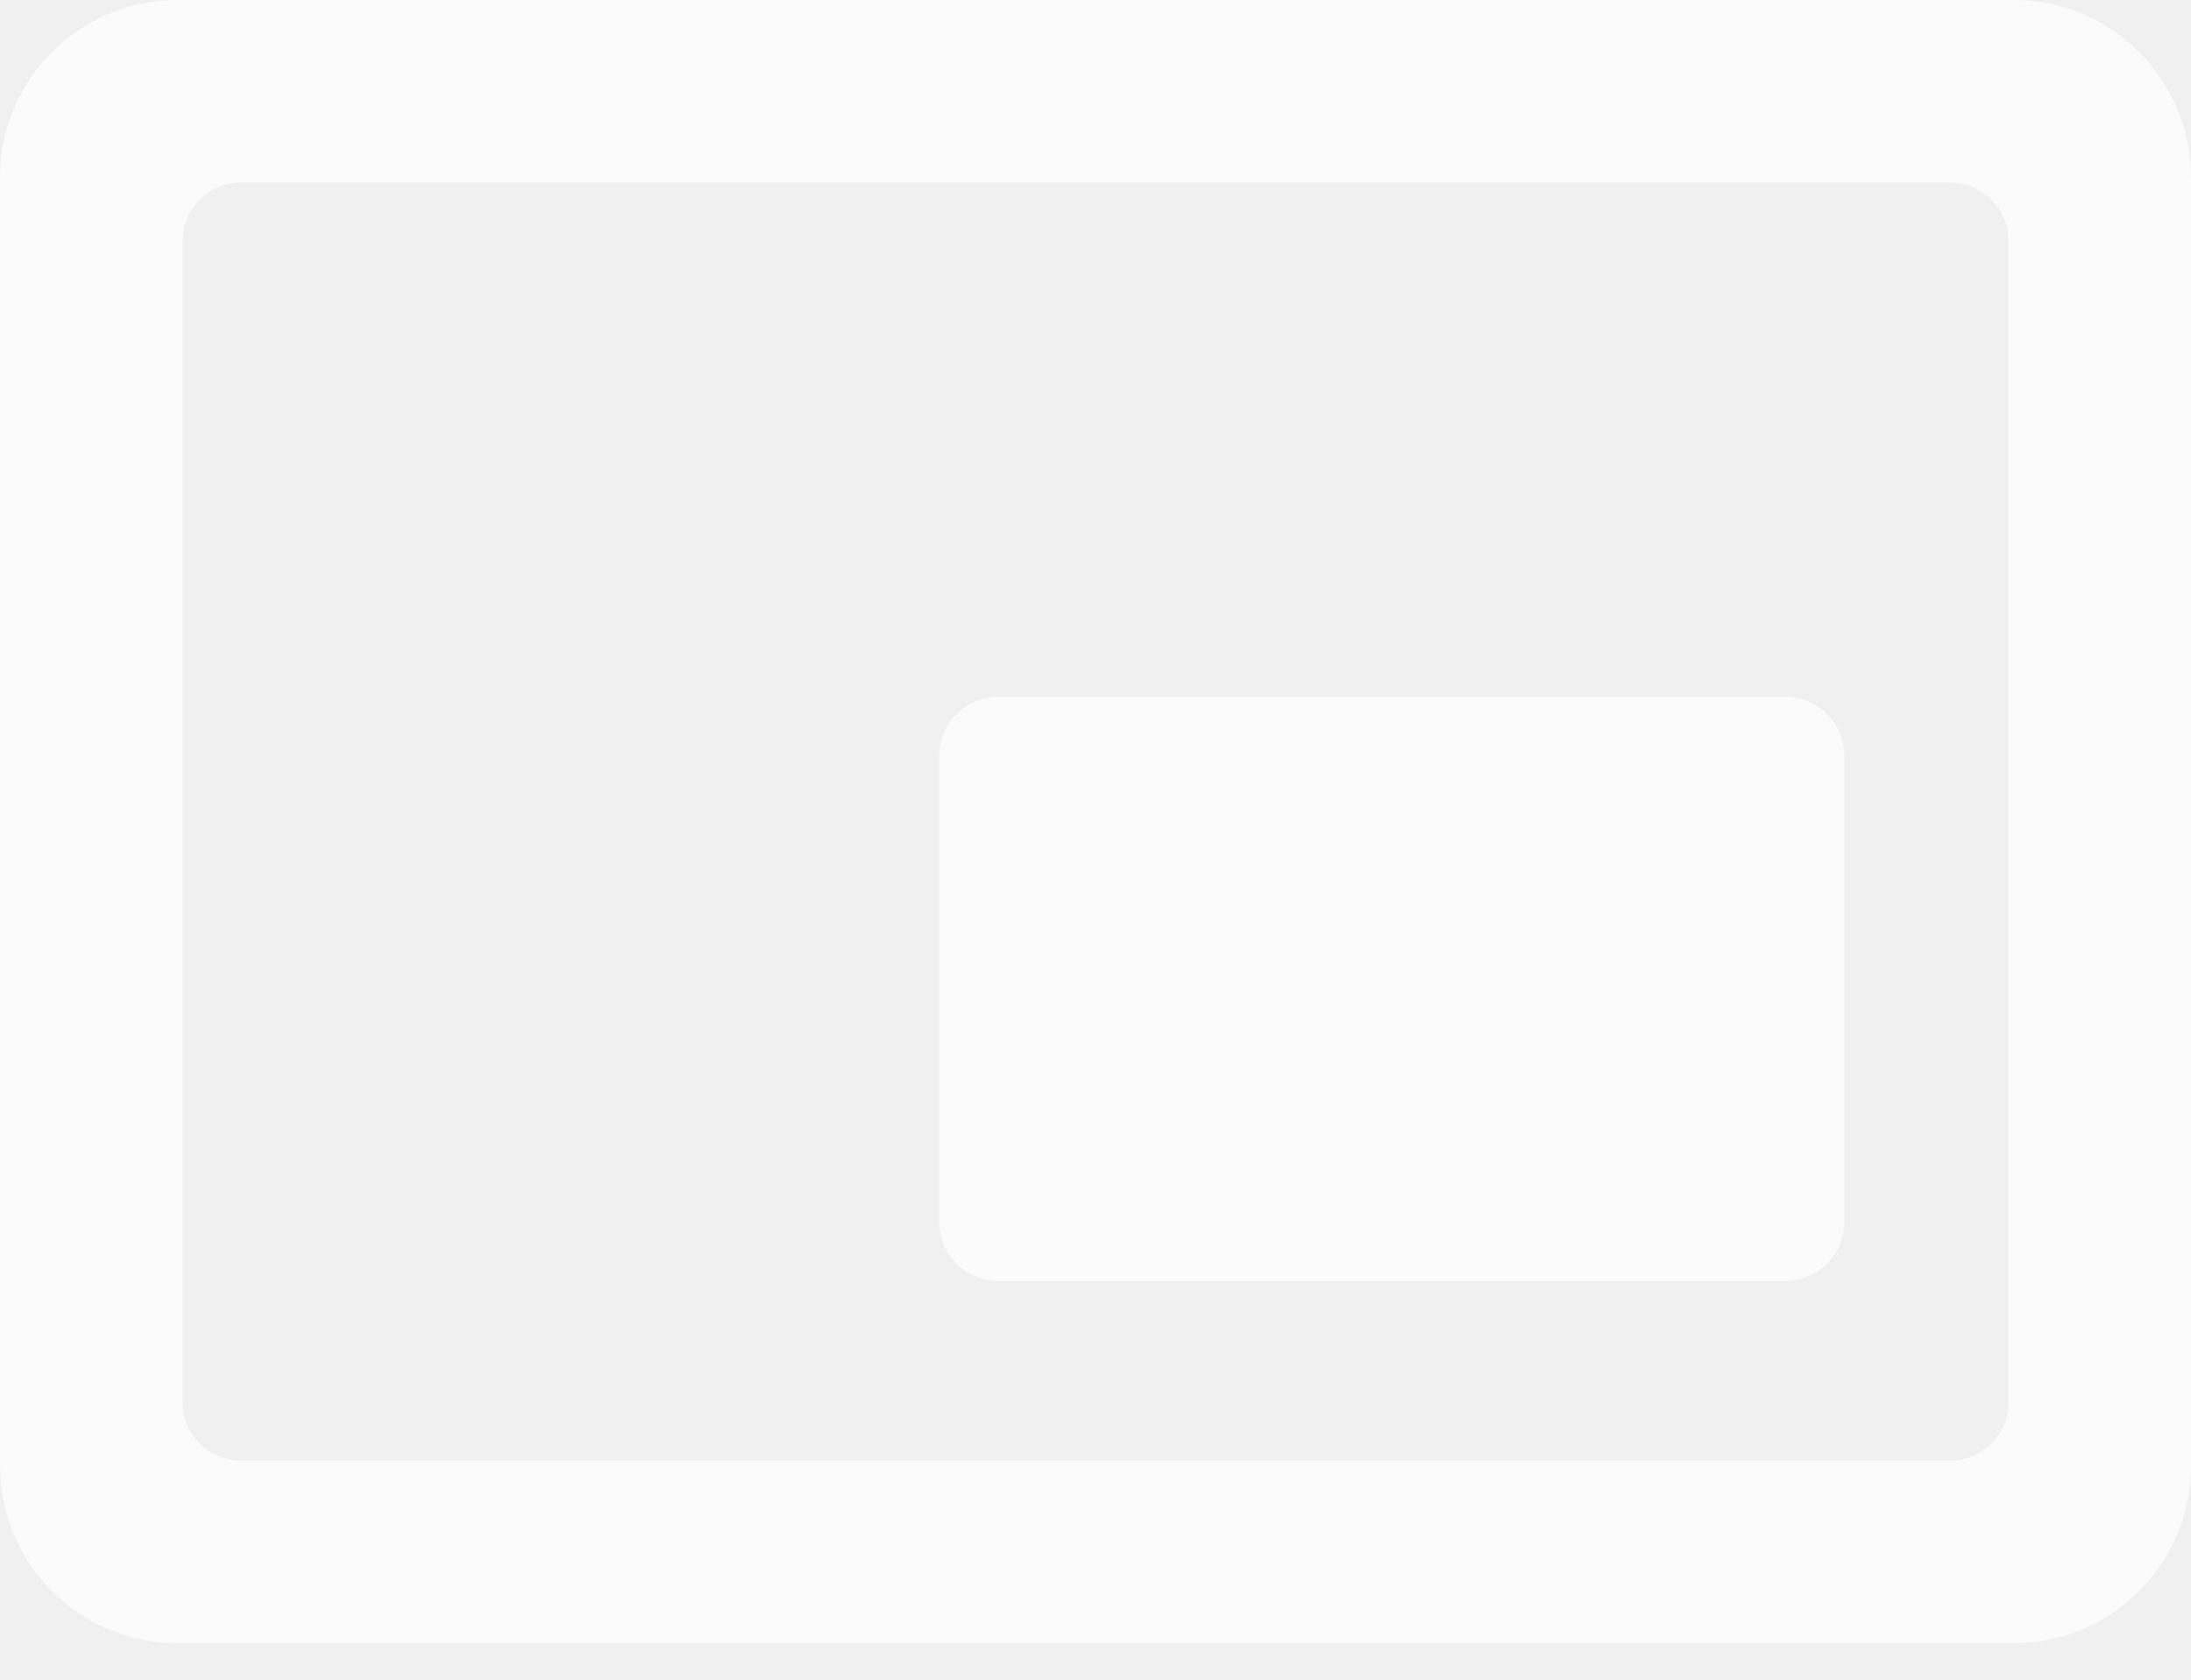
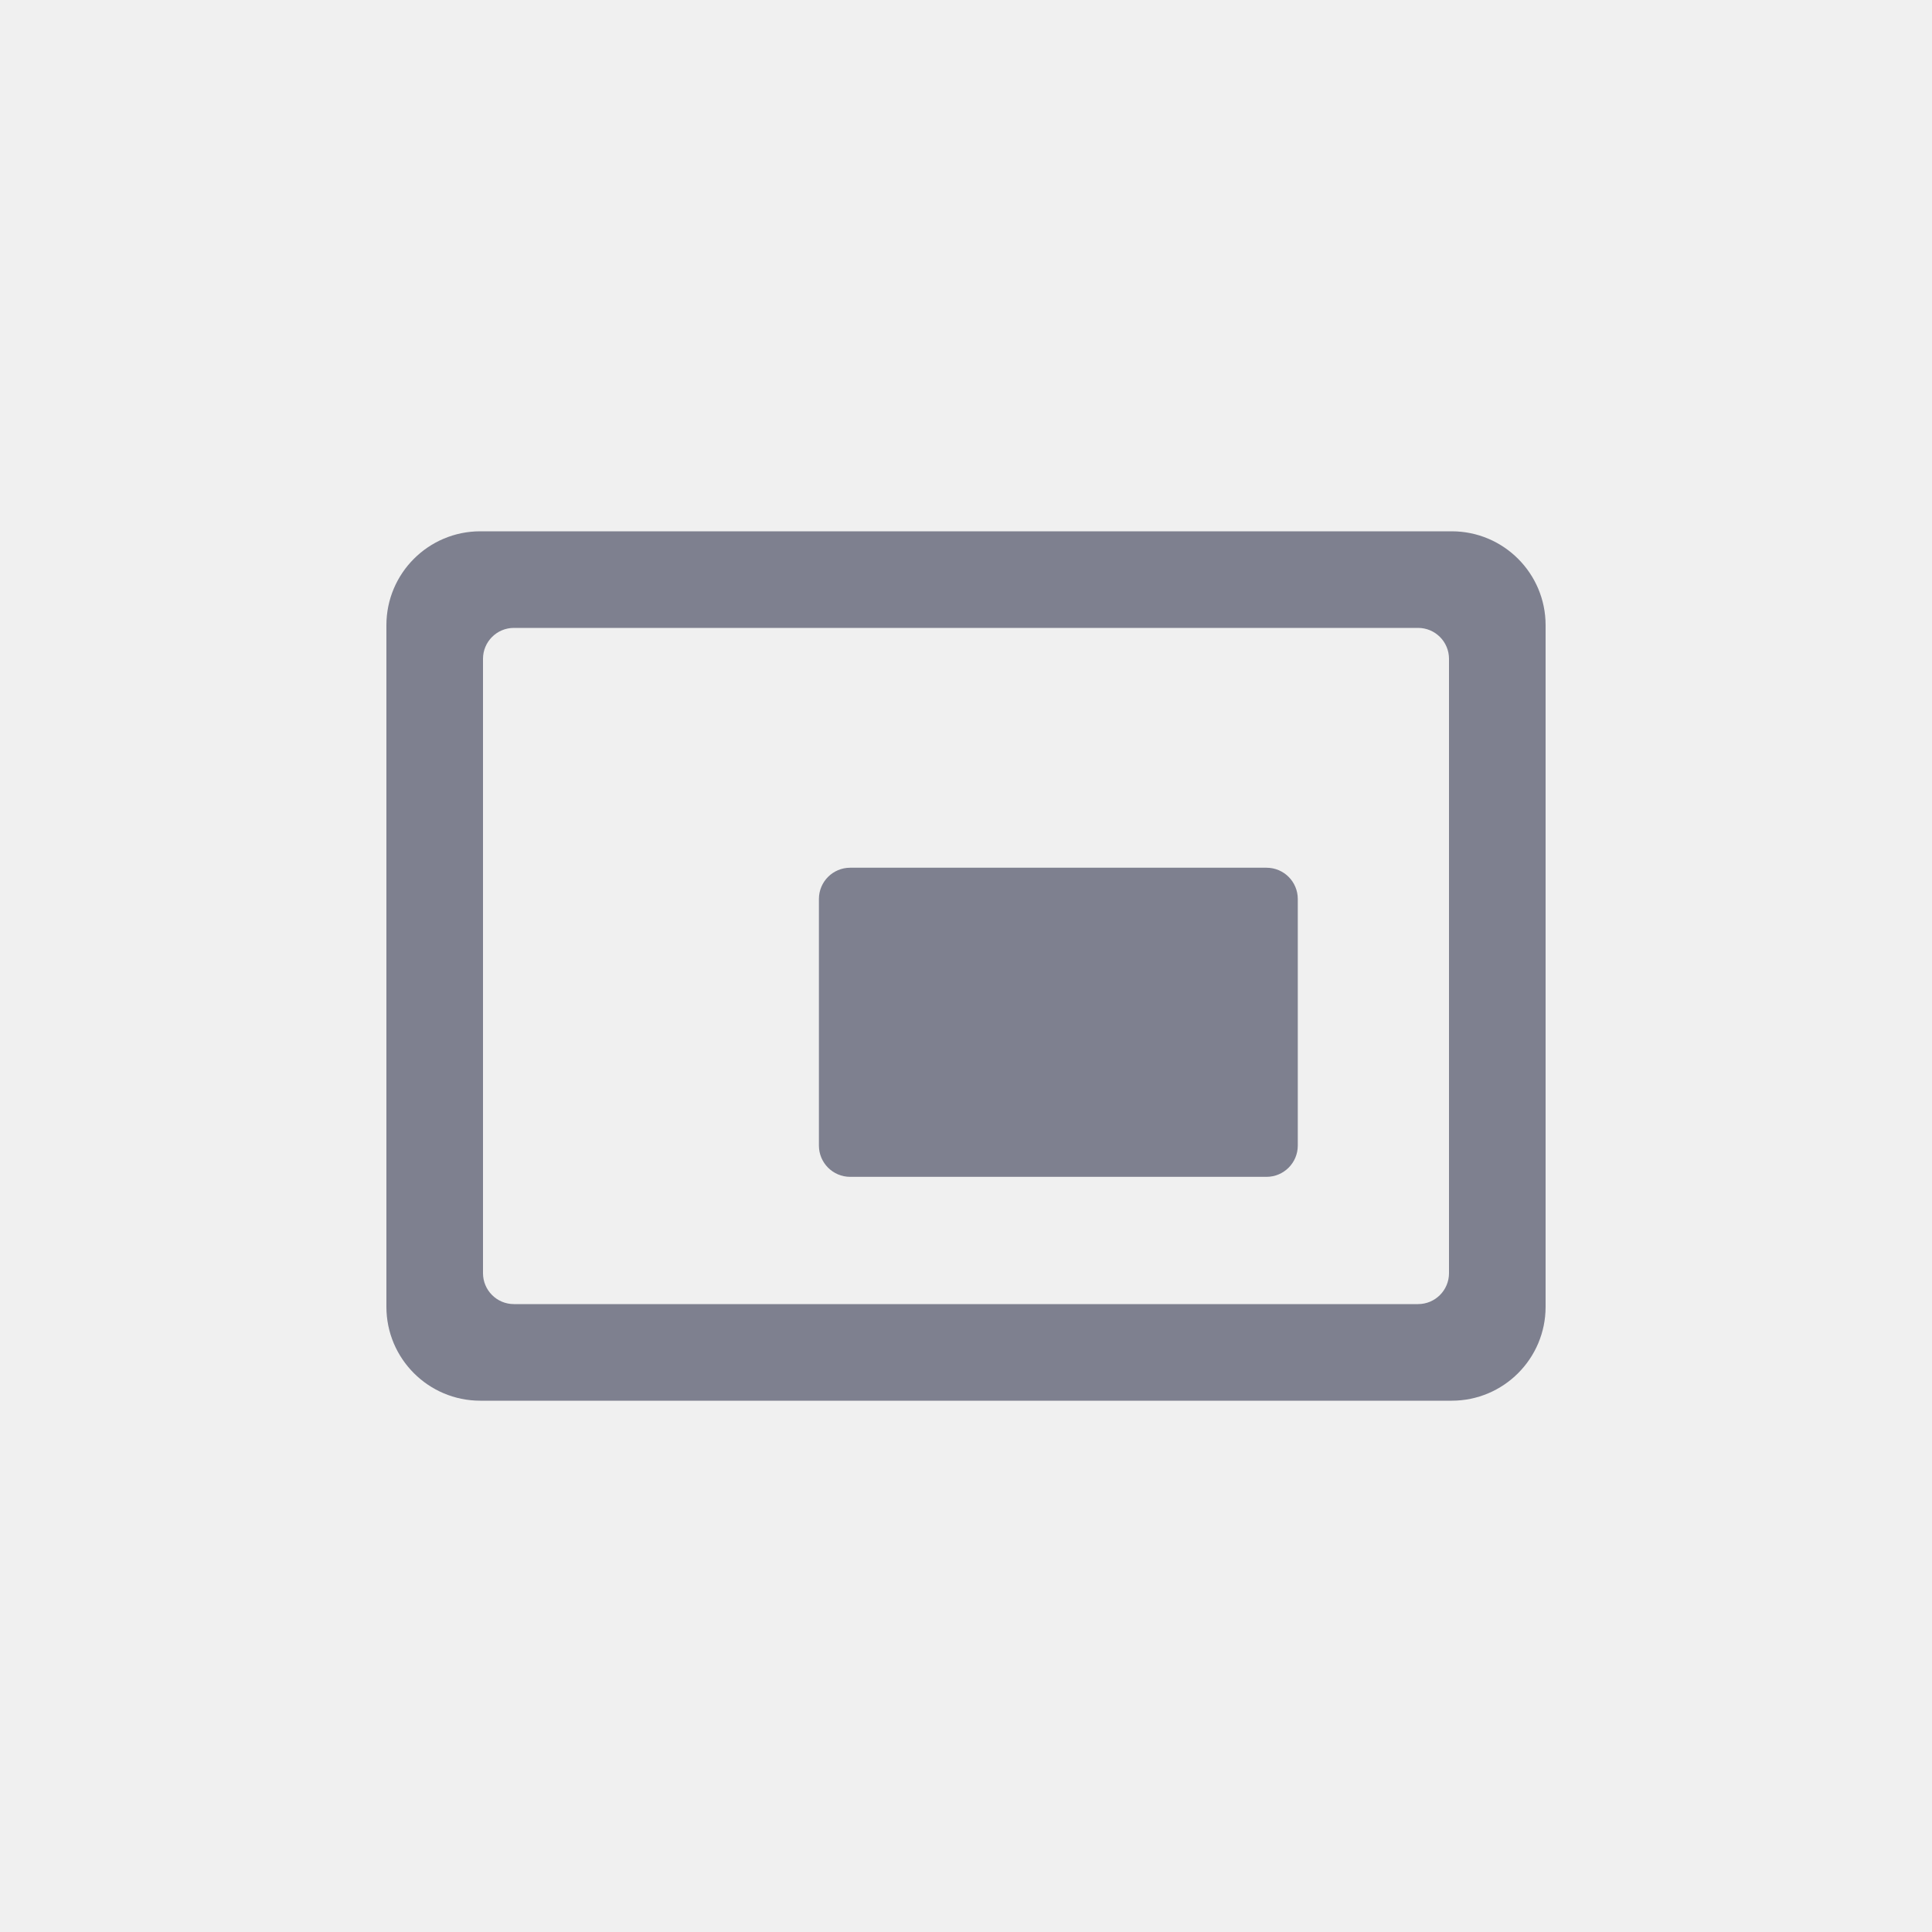
- <svg xmlns="http://www.w3.org/2000/svg" width="30px" height="23px" viewBox="0 0 30 23" version="1.1">
-   <g id="页面1" stroke="none" stroke-width="1" fill="none" fill-rule="evenodd" fill-opacity="0.7">
-     <g id="icon-pictureInPicture" transform="translate(-1, -5)" fill="#FFFFFF" fill-rule="nonzero">
-       <path d="M3.43,5 L28.57,5 C29.912,5 31,6.088 31,7.43 L31,25.07 C31,26.412 29.912,27.5 28.57,27.5 L3.43,27.5 C2.088,27.5 1,26.412 1,25.07 L1,7.43 C1,6.088 2.088,5 3.43,5 Z M3.5,8.3 L3.5,24.2 C3.5,24.642 3.858,25 4.3,25 L27.7,25 C28.142,25 28.5,24.642 28.5,24.2 L28.5,8.3 C28.5,7.858 28.142,7.5 27.7,7.5 L4.3,7.5 C3.858,7.5 3.5,7.858 3.5,8.3 Z M14.67,14.54 L25.444,14.54 C25.891,14.54 26.254,14.902 26.254,15.35 L26.254,21.73 C26.254,22.177 25.891,22.54 25.444,22.54 L14.67,22.54 C14.222,22.54 13.86,22.177 13.86,21.73 L13.86,15.35 C13.86,14.902 14.222,14.54 14.67,14.54 Z" id="pictureInPicture" />
-     </g>
+ <svg xmlns="http://www.w3.org/2000/svg" width="30px" height="30px" viewBox="0 0 30 30" version="1.1">
+   <g id="menuBar/__icon/--pictureInPicture" stroke="none" stroke-width="1" fill="none" fill-rule="evenodd">
+     <path d="M22.542,8.25 C23.347,8.25 24,8.903 24,9.708 L24,20.292 C24,21.097 23.347,21.75 22.542,21.75 L7.458,21.75 C6.653,21.75 6,21.097 6,20.292 L6,9.708 C6,8.903 6.653,8.25 7.458,8.25 L22.542,8.25 Z M22.02,9.75 L7.98,9.75 C7.715,9.75 7.5,9.965 7.5,10.23 L7.5,19.77 C7.5,20.035 7.715,20.25 7.98,20.25 L22.02,20.25 C22.285,20.25 22.5,20.035 22.5,19.77 L22.5,10.23 C22.5,9.965 22.285,9.75 22.02,9.75 Z M19.666,13.474 C19.935,13.474 20.152,13.691 20.152,13.96 L20.152,17.788 C20.152,18.056 19.935,18.274 19.666,18.274 L13.202,18.274 C12.933,18.274 12.716,18.056 12.716,17.788 L12.716,13.96 C12.716,13.691 12.933,13.474 13.202,13.474 L19.666,13.474 Z" id="icon-pictureInPicture" fill="#7E808F" fill-rule="nonzero" />
  </g>
</svg>
